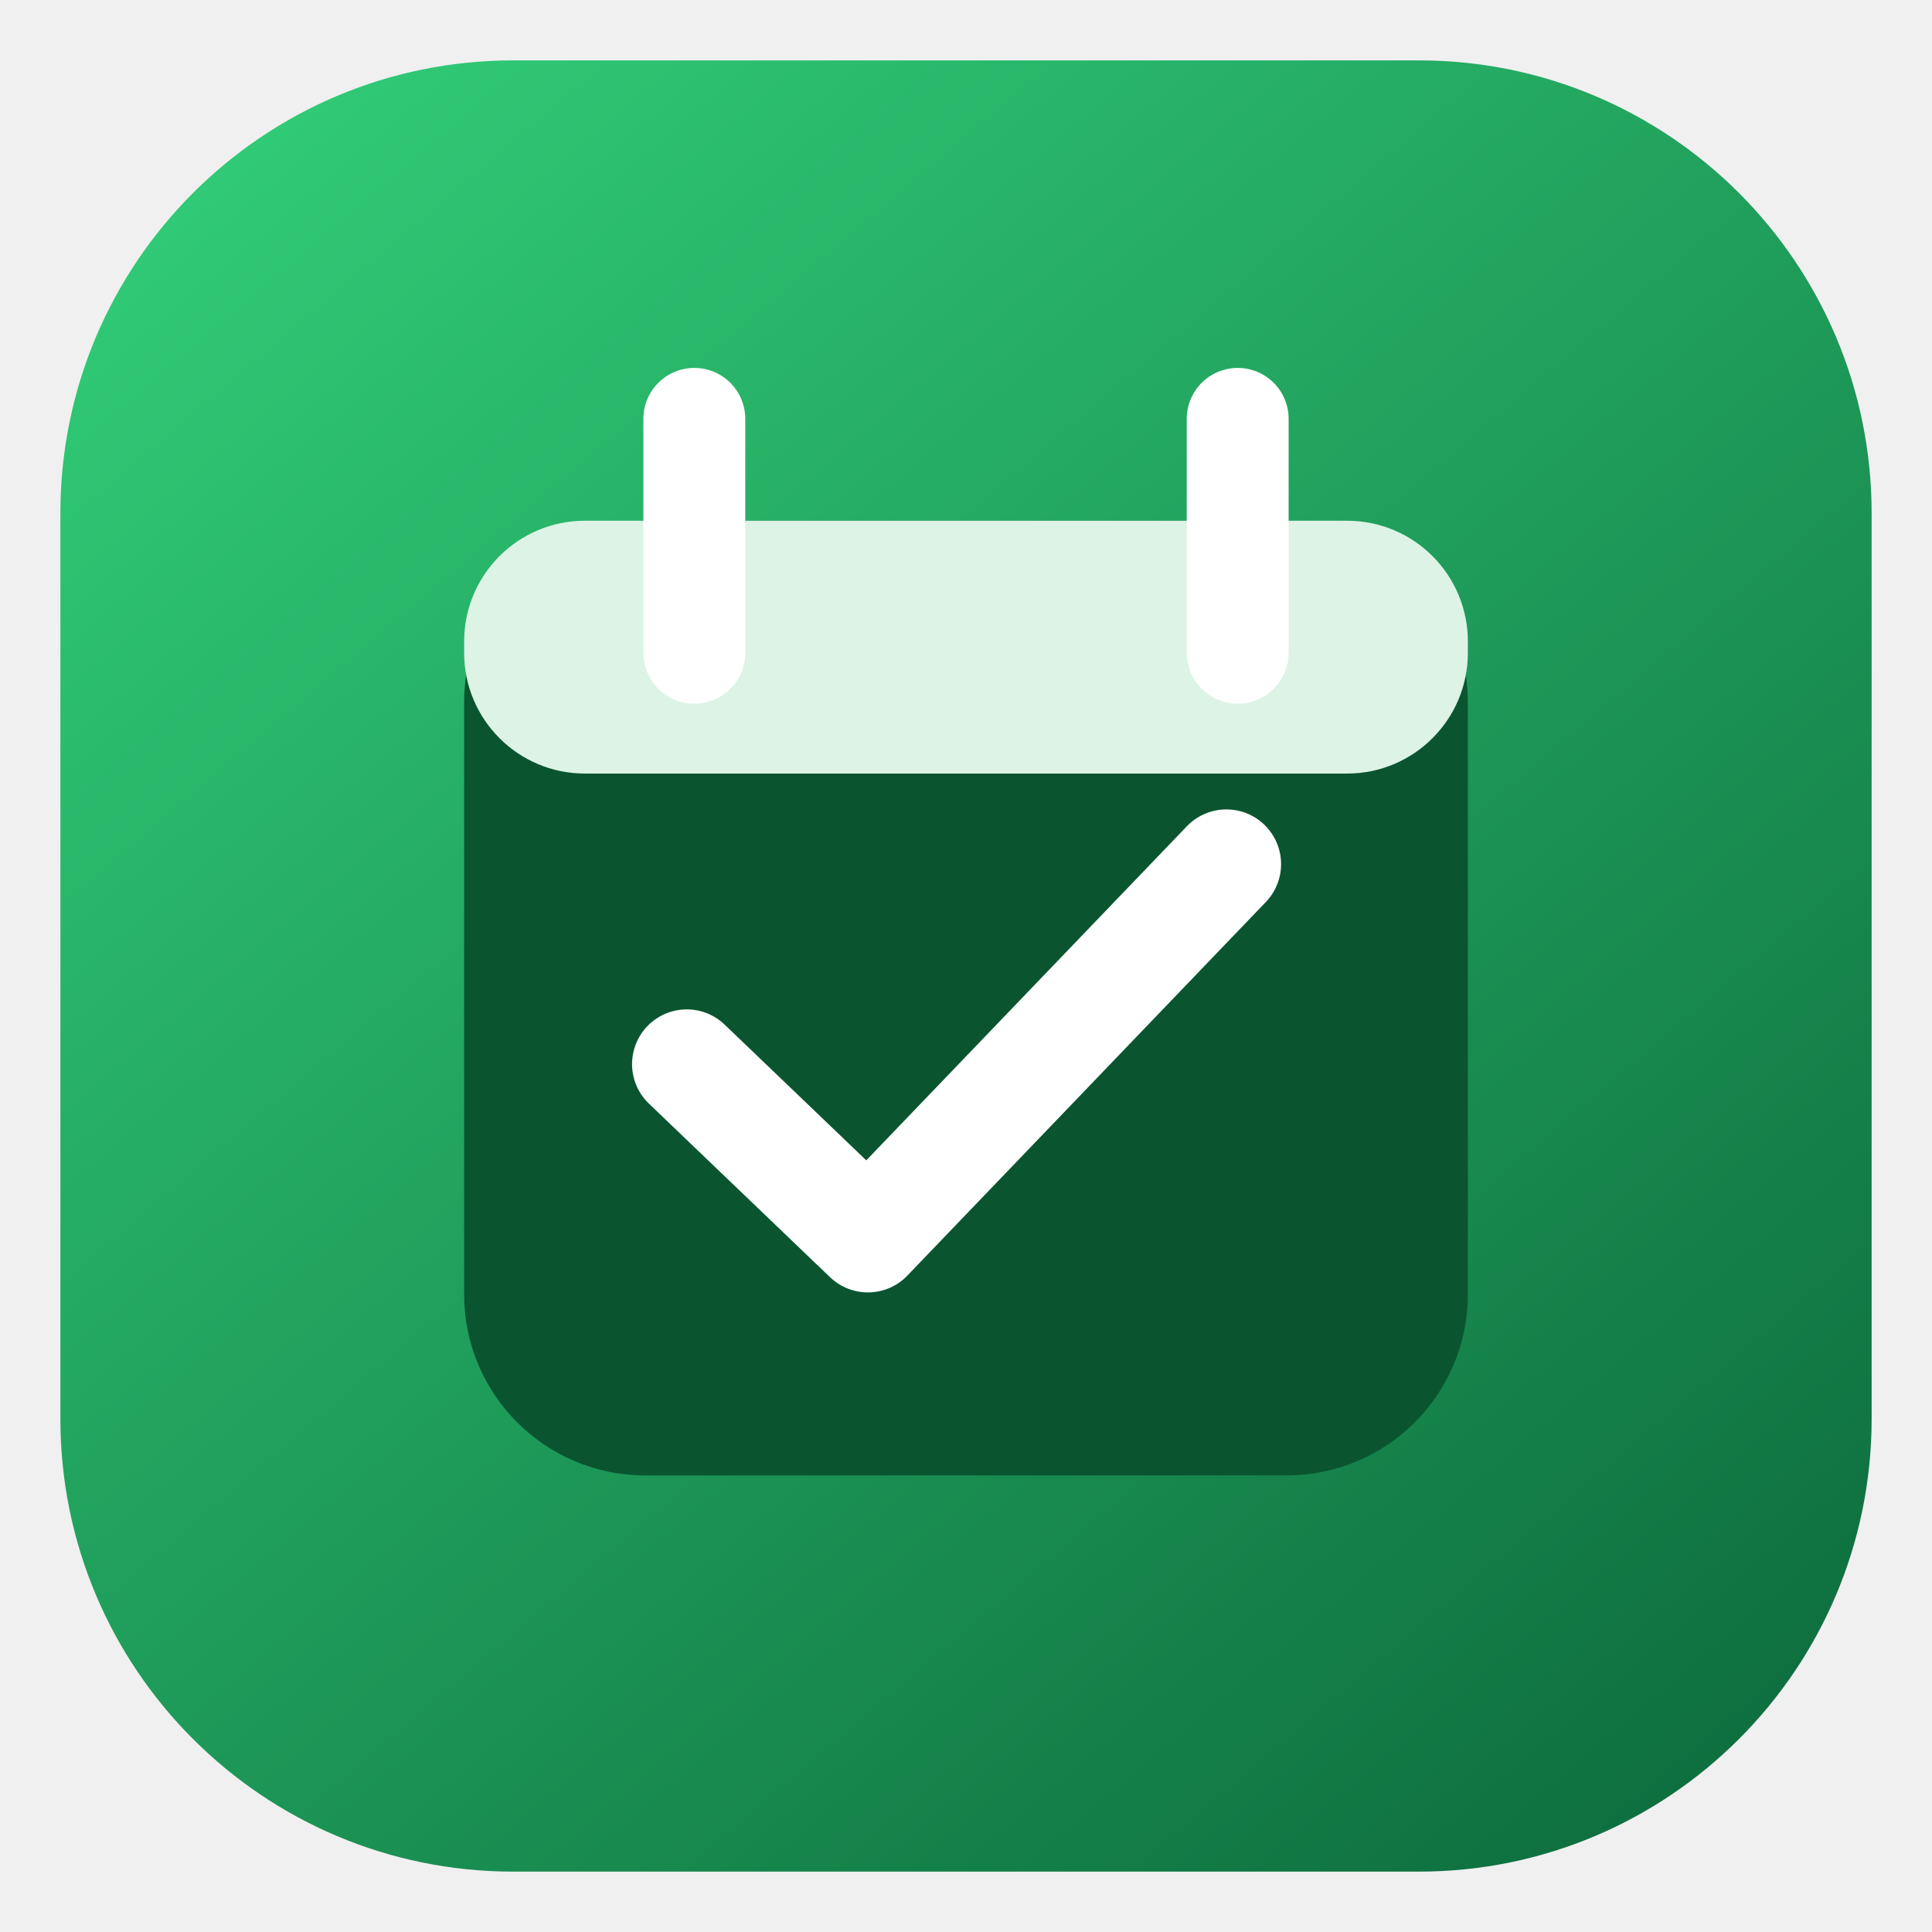
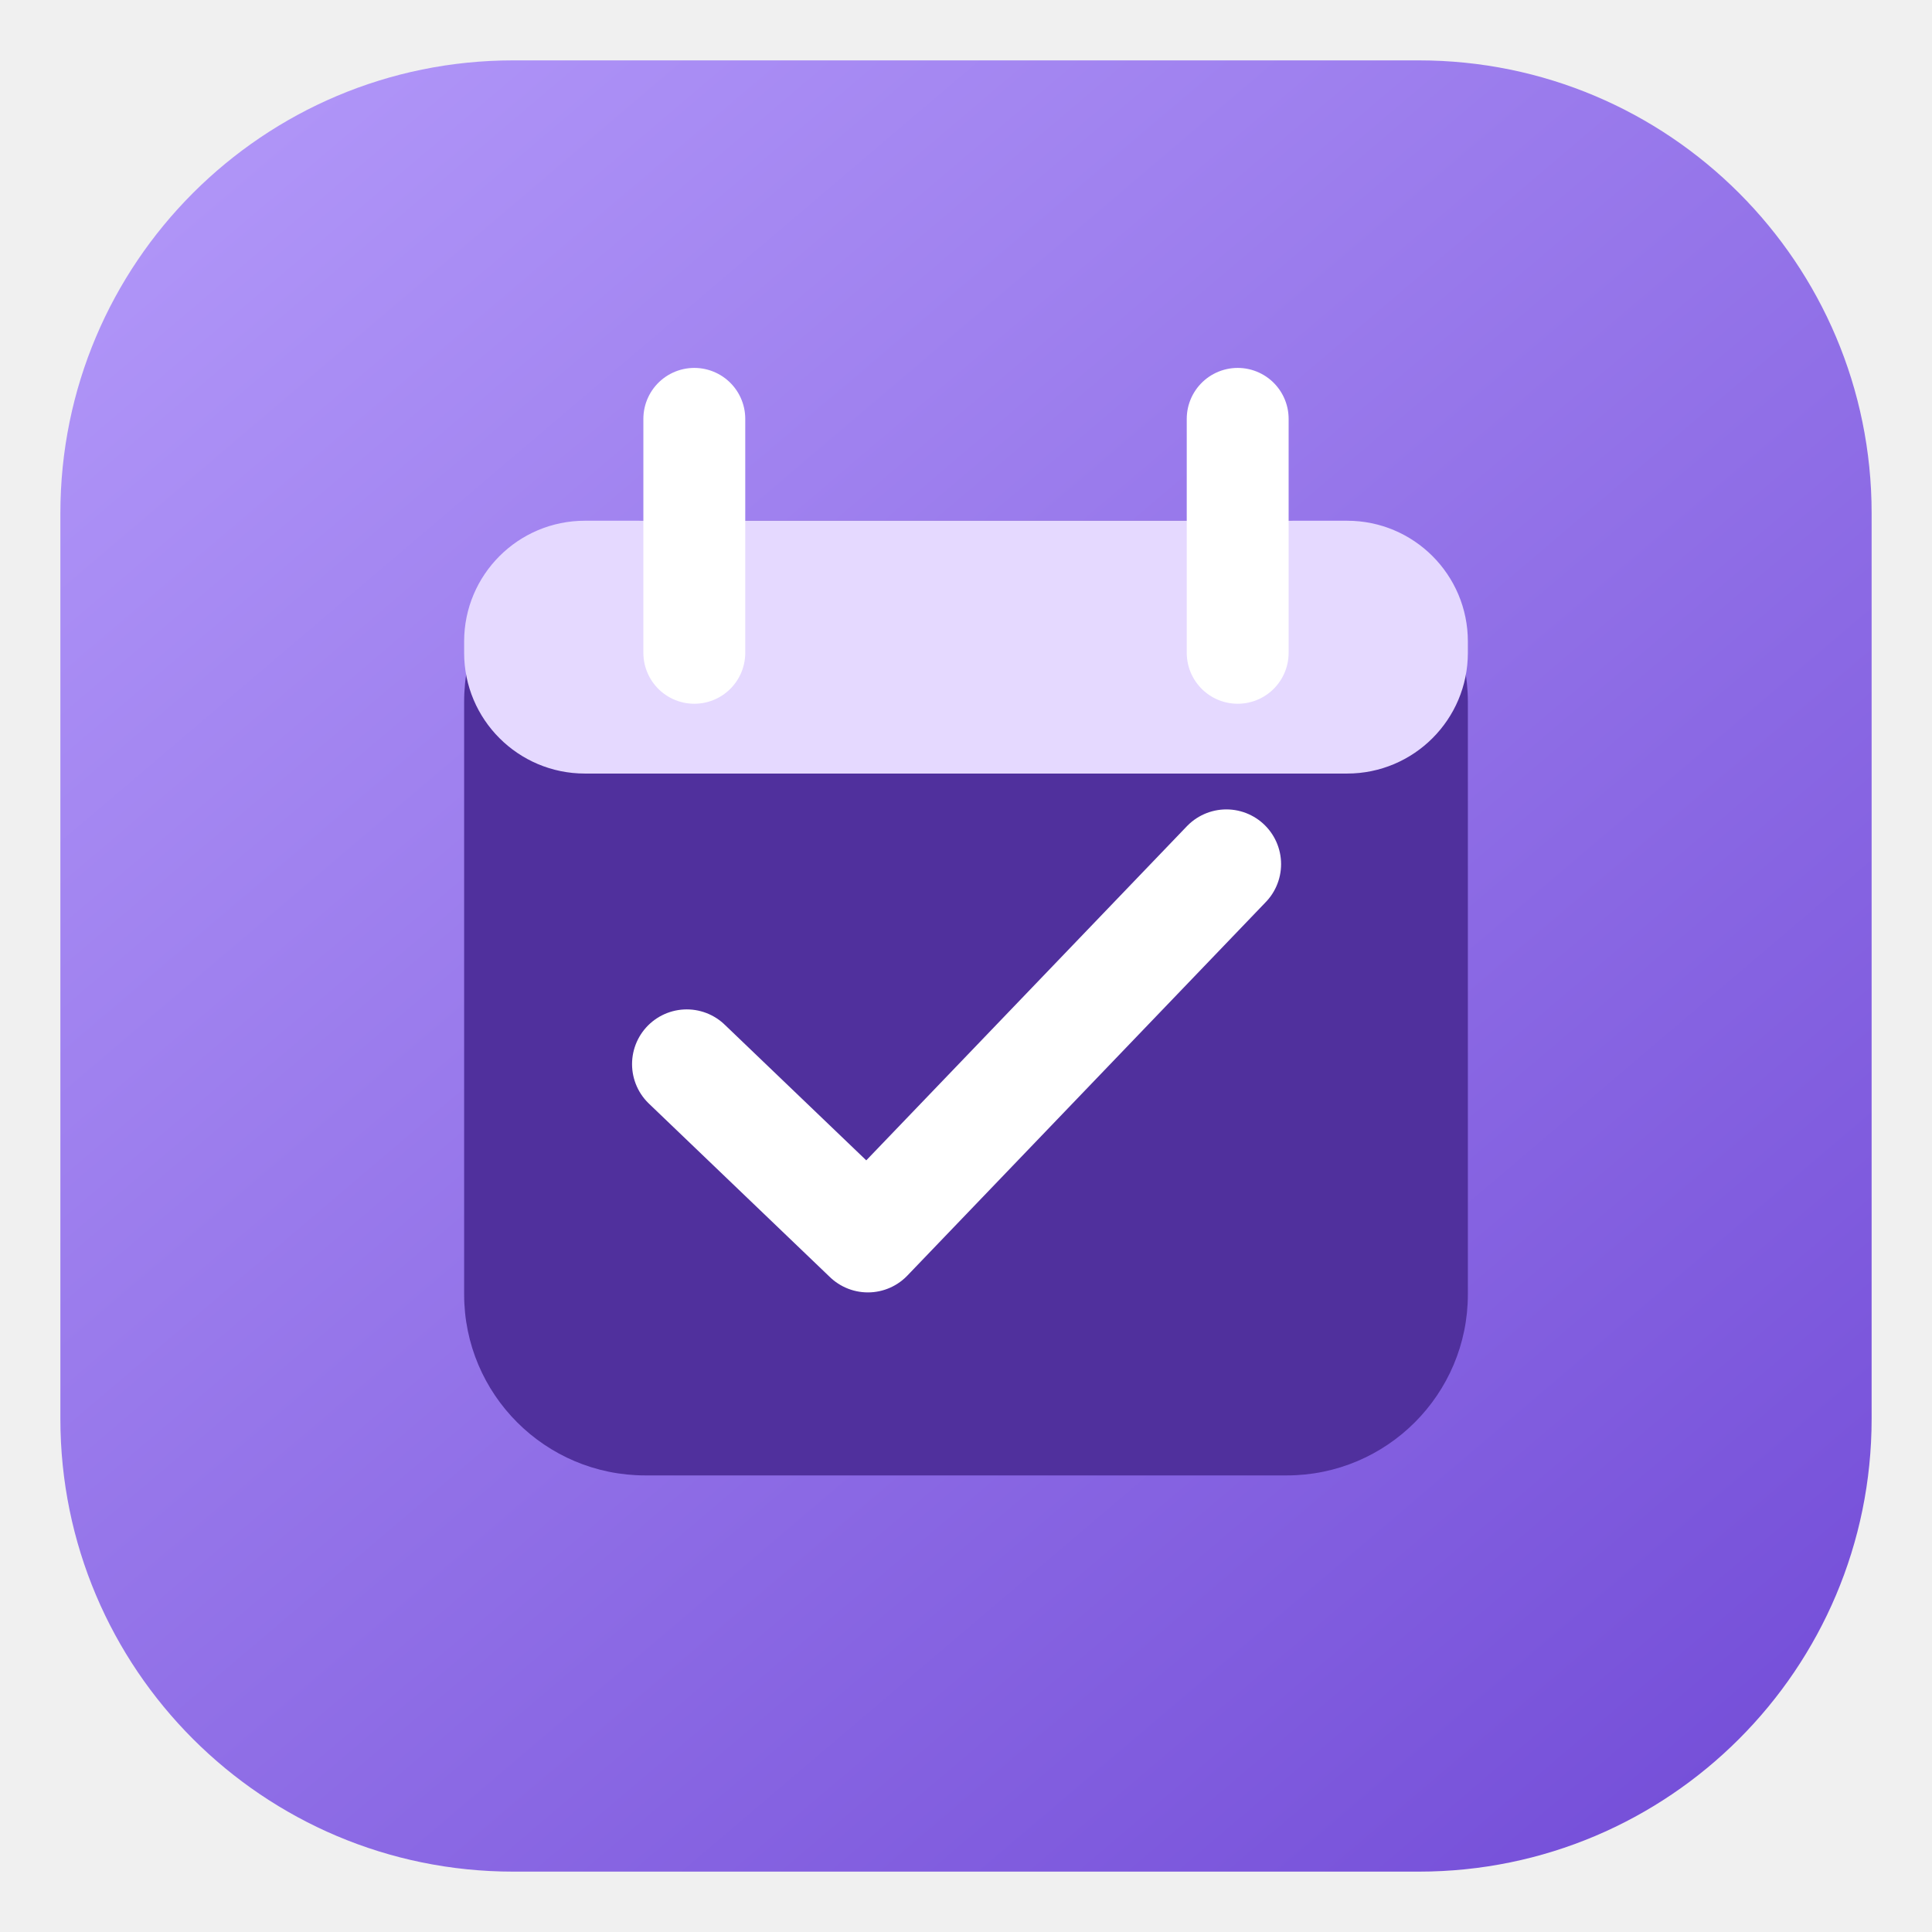
<svg xmlns="http://www.w3.org/2000/svg" viewBox="0 0 512 512">
  <defs>
    <linearGradient id="a" x2=".85" y2="1">
-       <stop stop-color="#33d17a" />
-       <stop offset="1" stop-color="#0e6f3f" />
+       <stop stop-color="#b49afa" />
+       <stop offset="1" stop-color="#7650d9" />
    </linearGradient>
  </defs>
  <rect x="16" y="16" width="480" height="480" rx="120" fill="url(#a)" />
-   <rect x="123" y="138" width="266" height="253" rx="48" fill="#0a5530" />
-   <rect x="123" y="138" width="266" height="67" rx="32" fill="#dcf3e5" />
+   <rect x="123" y="138" width="266" height="253" rx="48" fill="#50309d" />
+   <rect x="123" y="138" width="266" height="67" rx="32" fill="#e5d9ff" />
  <path d="M184 111v62M328 111v62" stroke="#fff" stroke-width="27" stroke-linecap="round" />
  <path d="m182 282 48 46 95-99" fill="none" stroke="#fff" stroke-width="29" stroke-linecap="round" stroke-linejoin="round" />
</svg>
